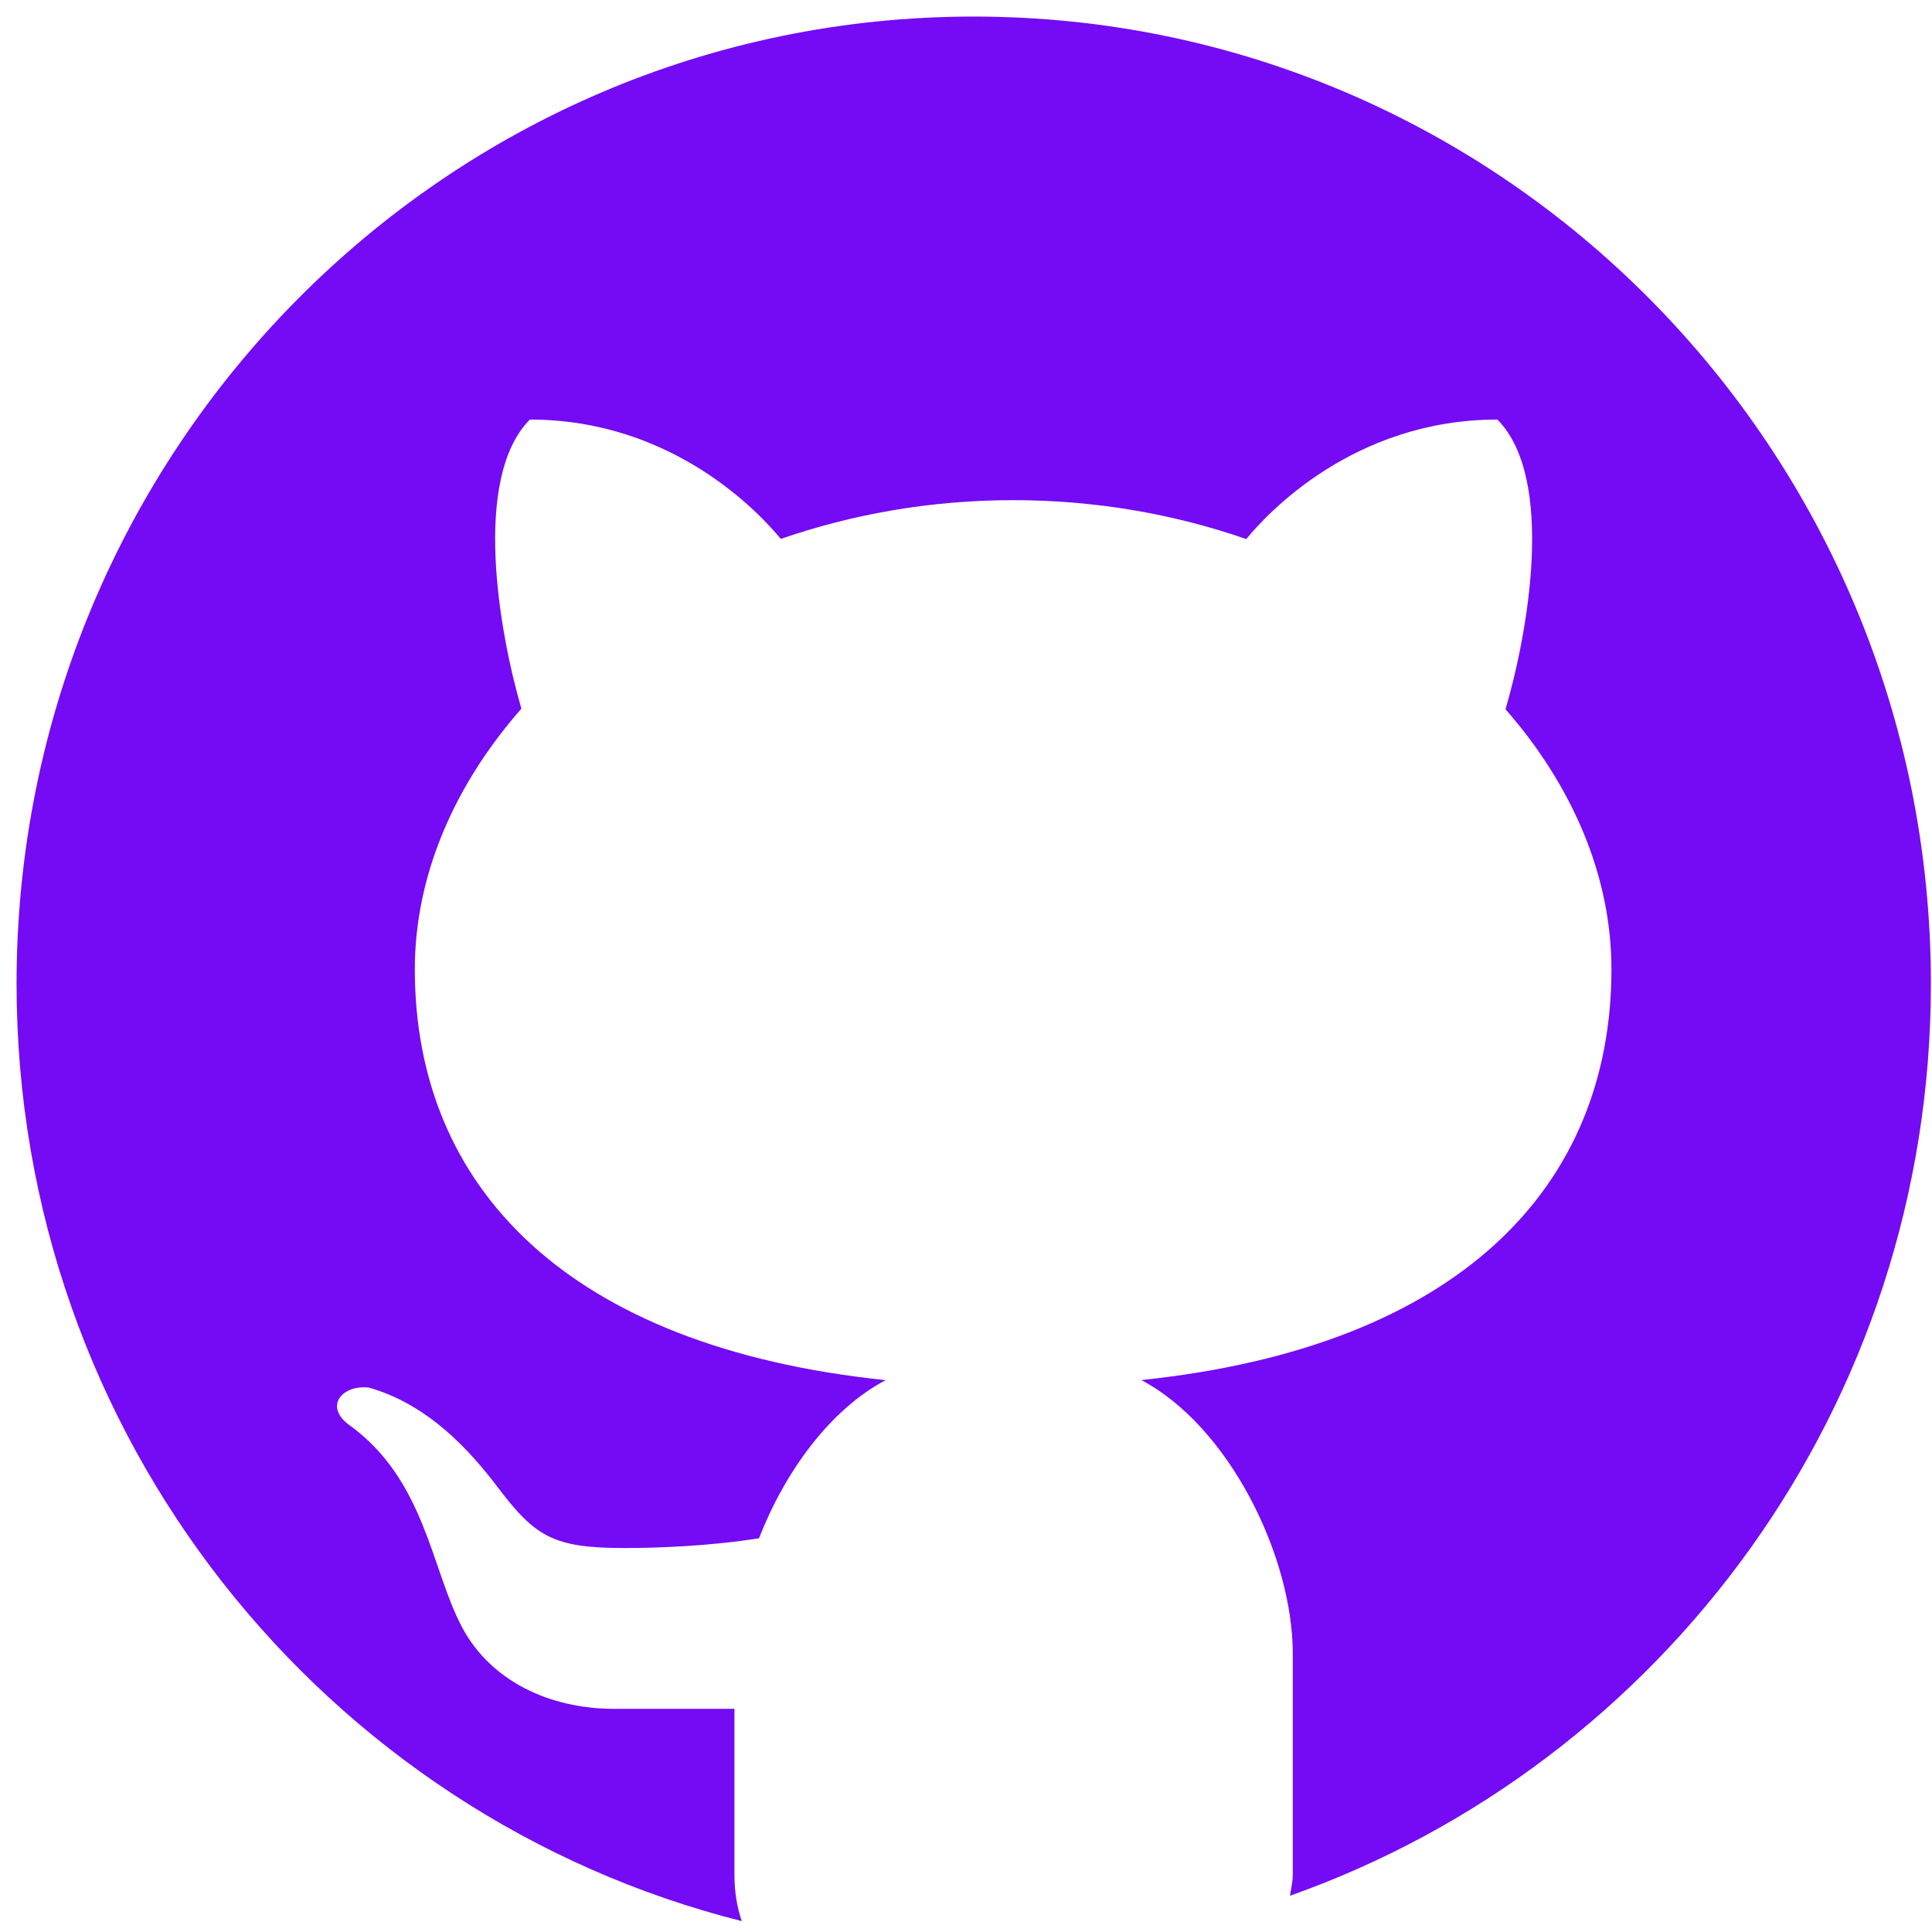
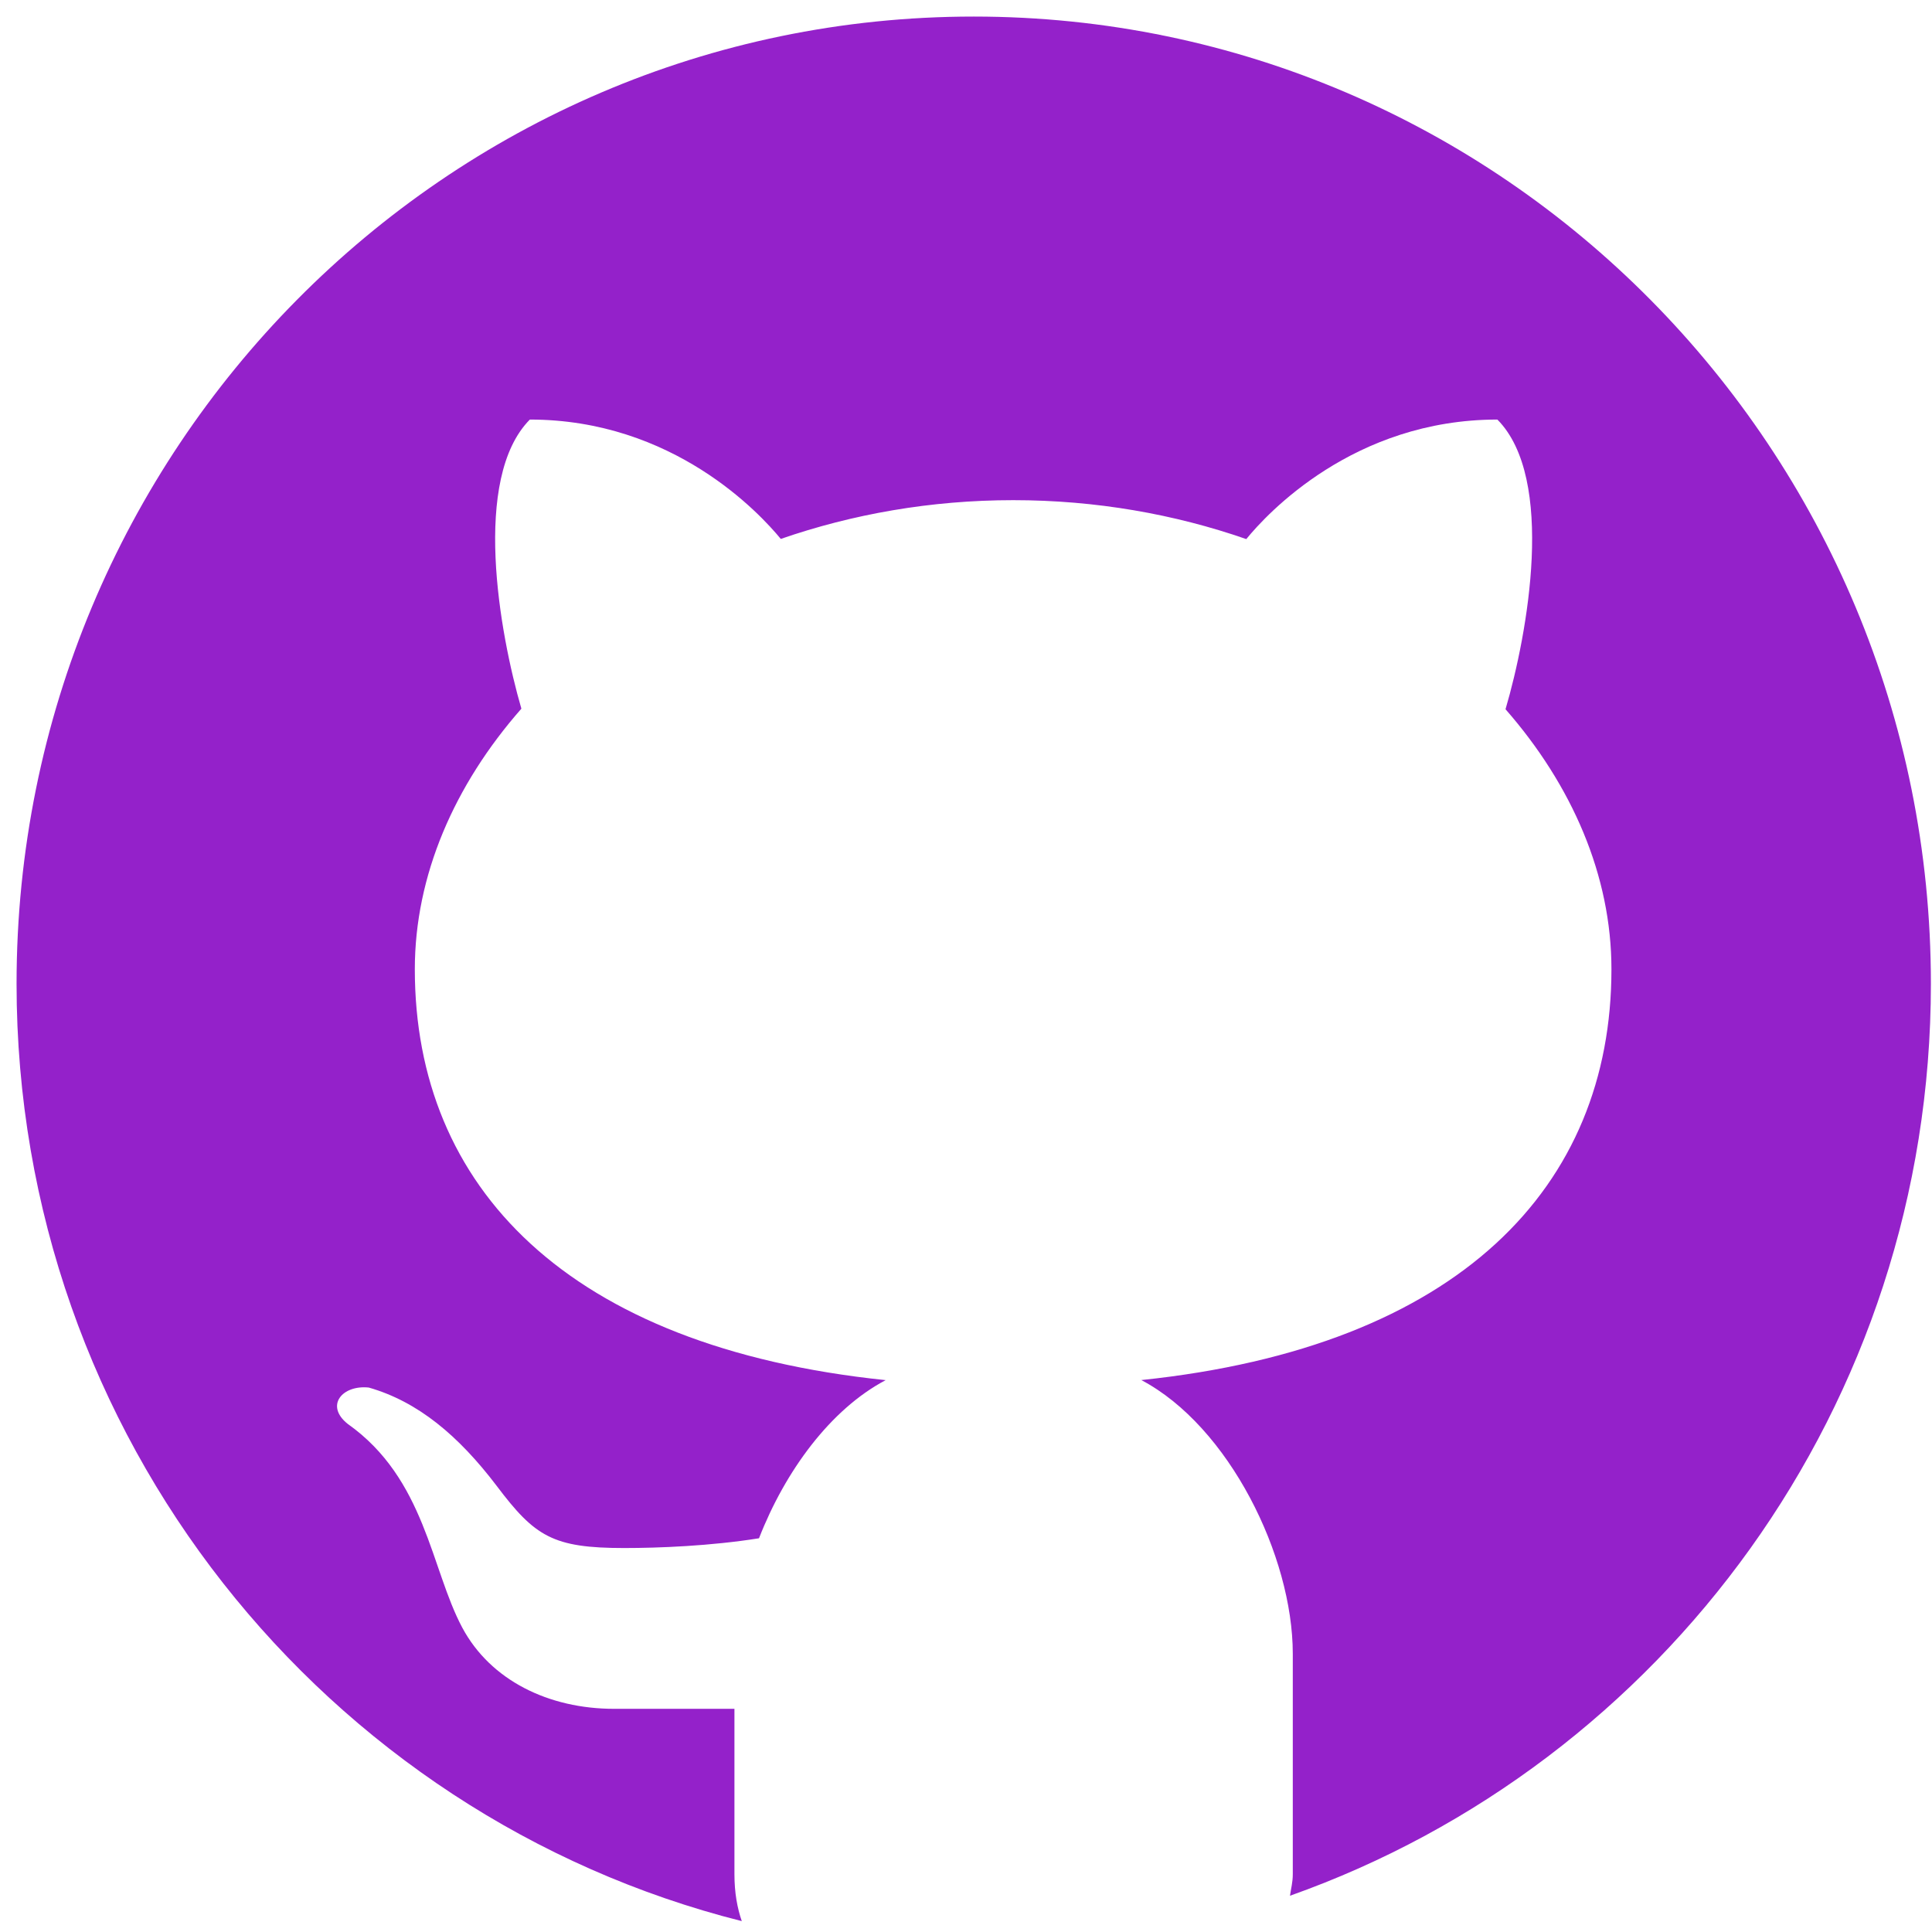
<svg xmlns="http://www.w3.org/2000/svg" viewBox="0 0 142.222 142.222" width="50" height="50" fill-rule="nonzero" version="1.1" id="svg20">
  <defs id="defs24" />
-   <g fill="#740bf4" fill-rule="nonzero" stroke="none" stroke-width="1" stroke-linecap="butt" stroke-linejoin="miter" stroke-miterlimit="10" stroke-dasharray="none" stroke-dashoffset="0" font-family="none" font-weight="none" font-size="none" text-anchor="none" style="mix-blend-mode:normal" id="g18" transform="matrix(0.6880951,0,0,0.6953025,-16.39619,-16.5807)">
+   <g fill="hsl(281, 72%, 46%)" fill-rule="nonzero" stroke="none" stroke-width="1" stroke-linecap="butt" stroke-linejoin="miter" stroke-miterlimit="10" stroke-dasharray="none" stroke-dashoffset="0" font-family="none" font-weight="none" font-size="none" text-anchor="none" style="mix-blend-mode:normal" id="g18" transform="matrix(0.6880951,0,0,0.6953025,-16.39619,-16.5807)">
    <g transform="scale(8.53333)" id="g16">
      <path d="M 15,3 C 8.373,3 3,8.373 3,15 3,20.623 6.872,25.328 12.092,26.63 12.036,26.468 12,26.28 12,26.047 v -2.051 c -0.487,0 -1.303,0 -1.508,0 -0.821,0 -1.551,-0.353 -1.905,-1.009 C 8.194,22.258 8.126,21.143 7.152,20.461 6.863,20.234 7.083,19.975 7.416,20.01 c 0.615,0.174 1.125,0.596 1.605,1.222 0.478,0.627 0.703,0.769 1.596,0.769 0.433,0 1.081,-0.025 1.691,-0.121 0.328,-0.833 0.895,-1.6 1.588,-1.962 C 9.9,19.507 7.993,17.519 7.993,14.82 7.993,13.658 8.488,12.534 9.329,11.587 9.053,10.647 8.706,8.73 9.435,8 11.233,8 12.32,9.166 12.581,9.481 13.477,9.174 14.461,9 15.495,9 16.531,9 17.519,9.174 18.417,9.483 18.675,9.17 19.763,8 21.565,8 c 0.732,0.731 0.381,2.656 0.102,3.594 0.836,0.945 1.328,2.066 1.328,3.226 0,2.697 -1.904,4.684 -5.894,5.097 C 18.199,20.49 19,22.1 19,23.313 v 2.734 c 0,0.104 -0.023,0.179 -0.035,0.268 C 23.641,24.676 27,20.236 27,15 27,8.373 21.627,3 15,3 Z" id="path14" />
    </g>
  </g>
</svg>
